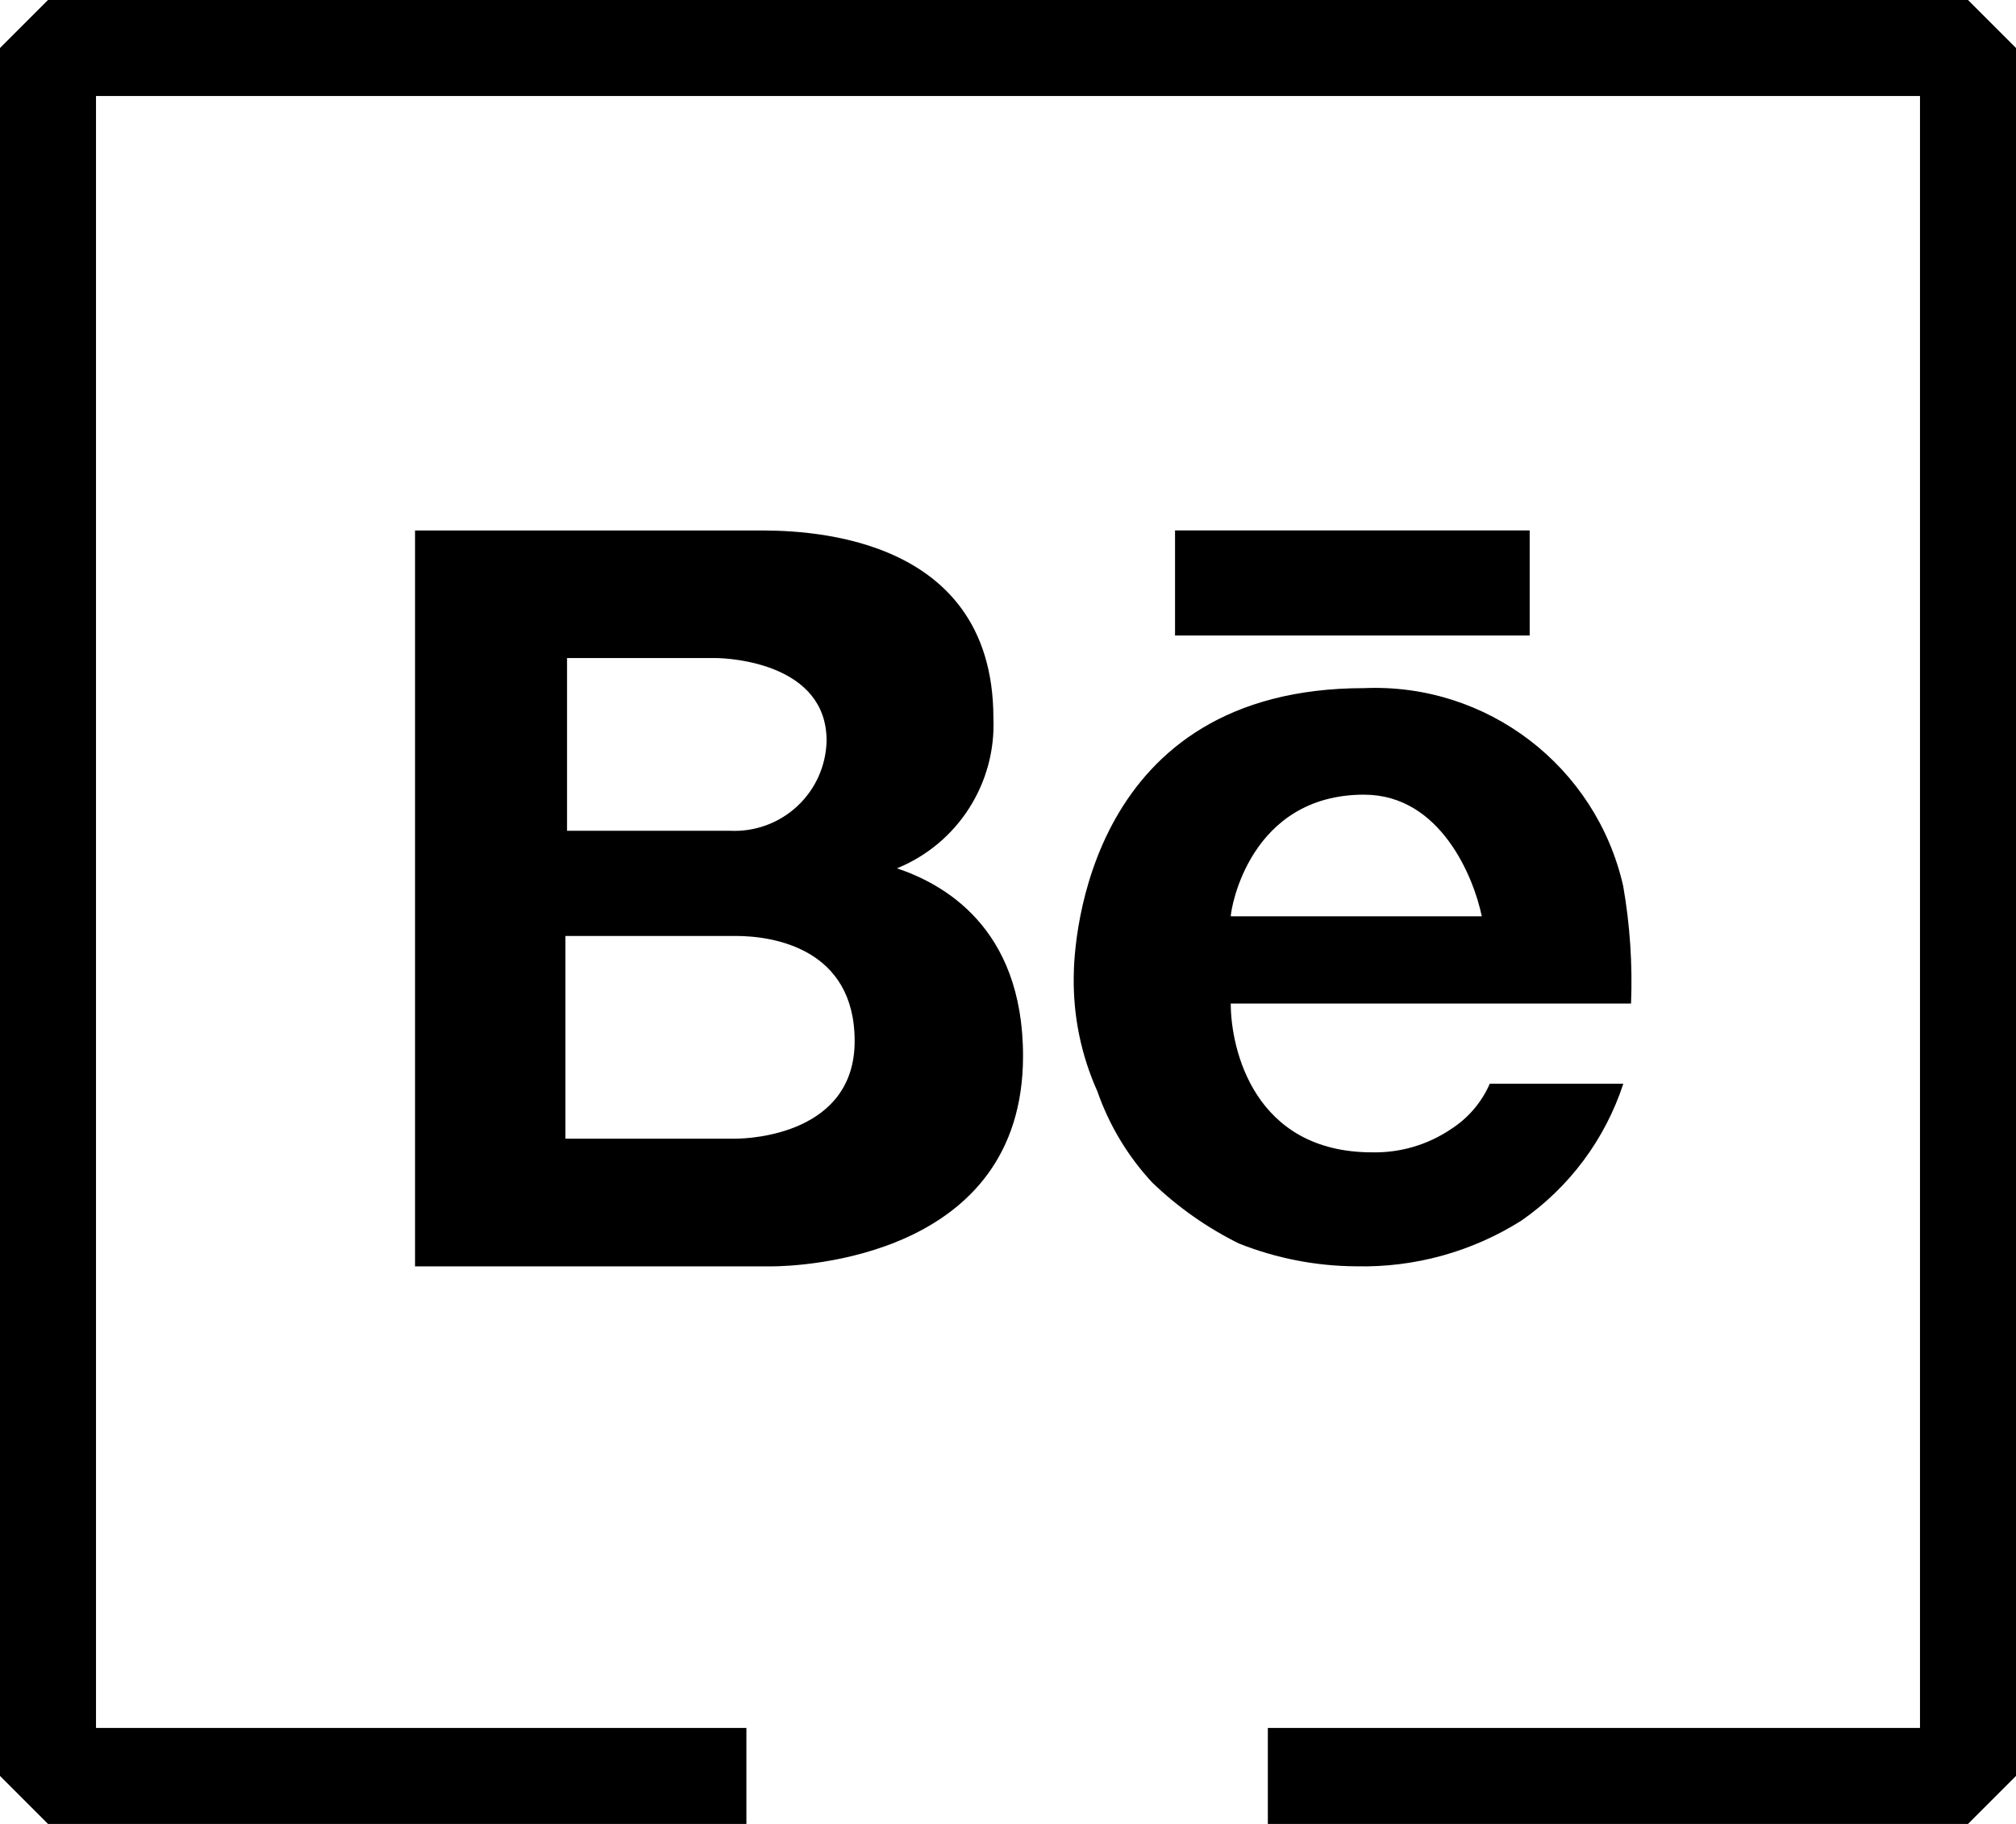
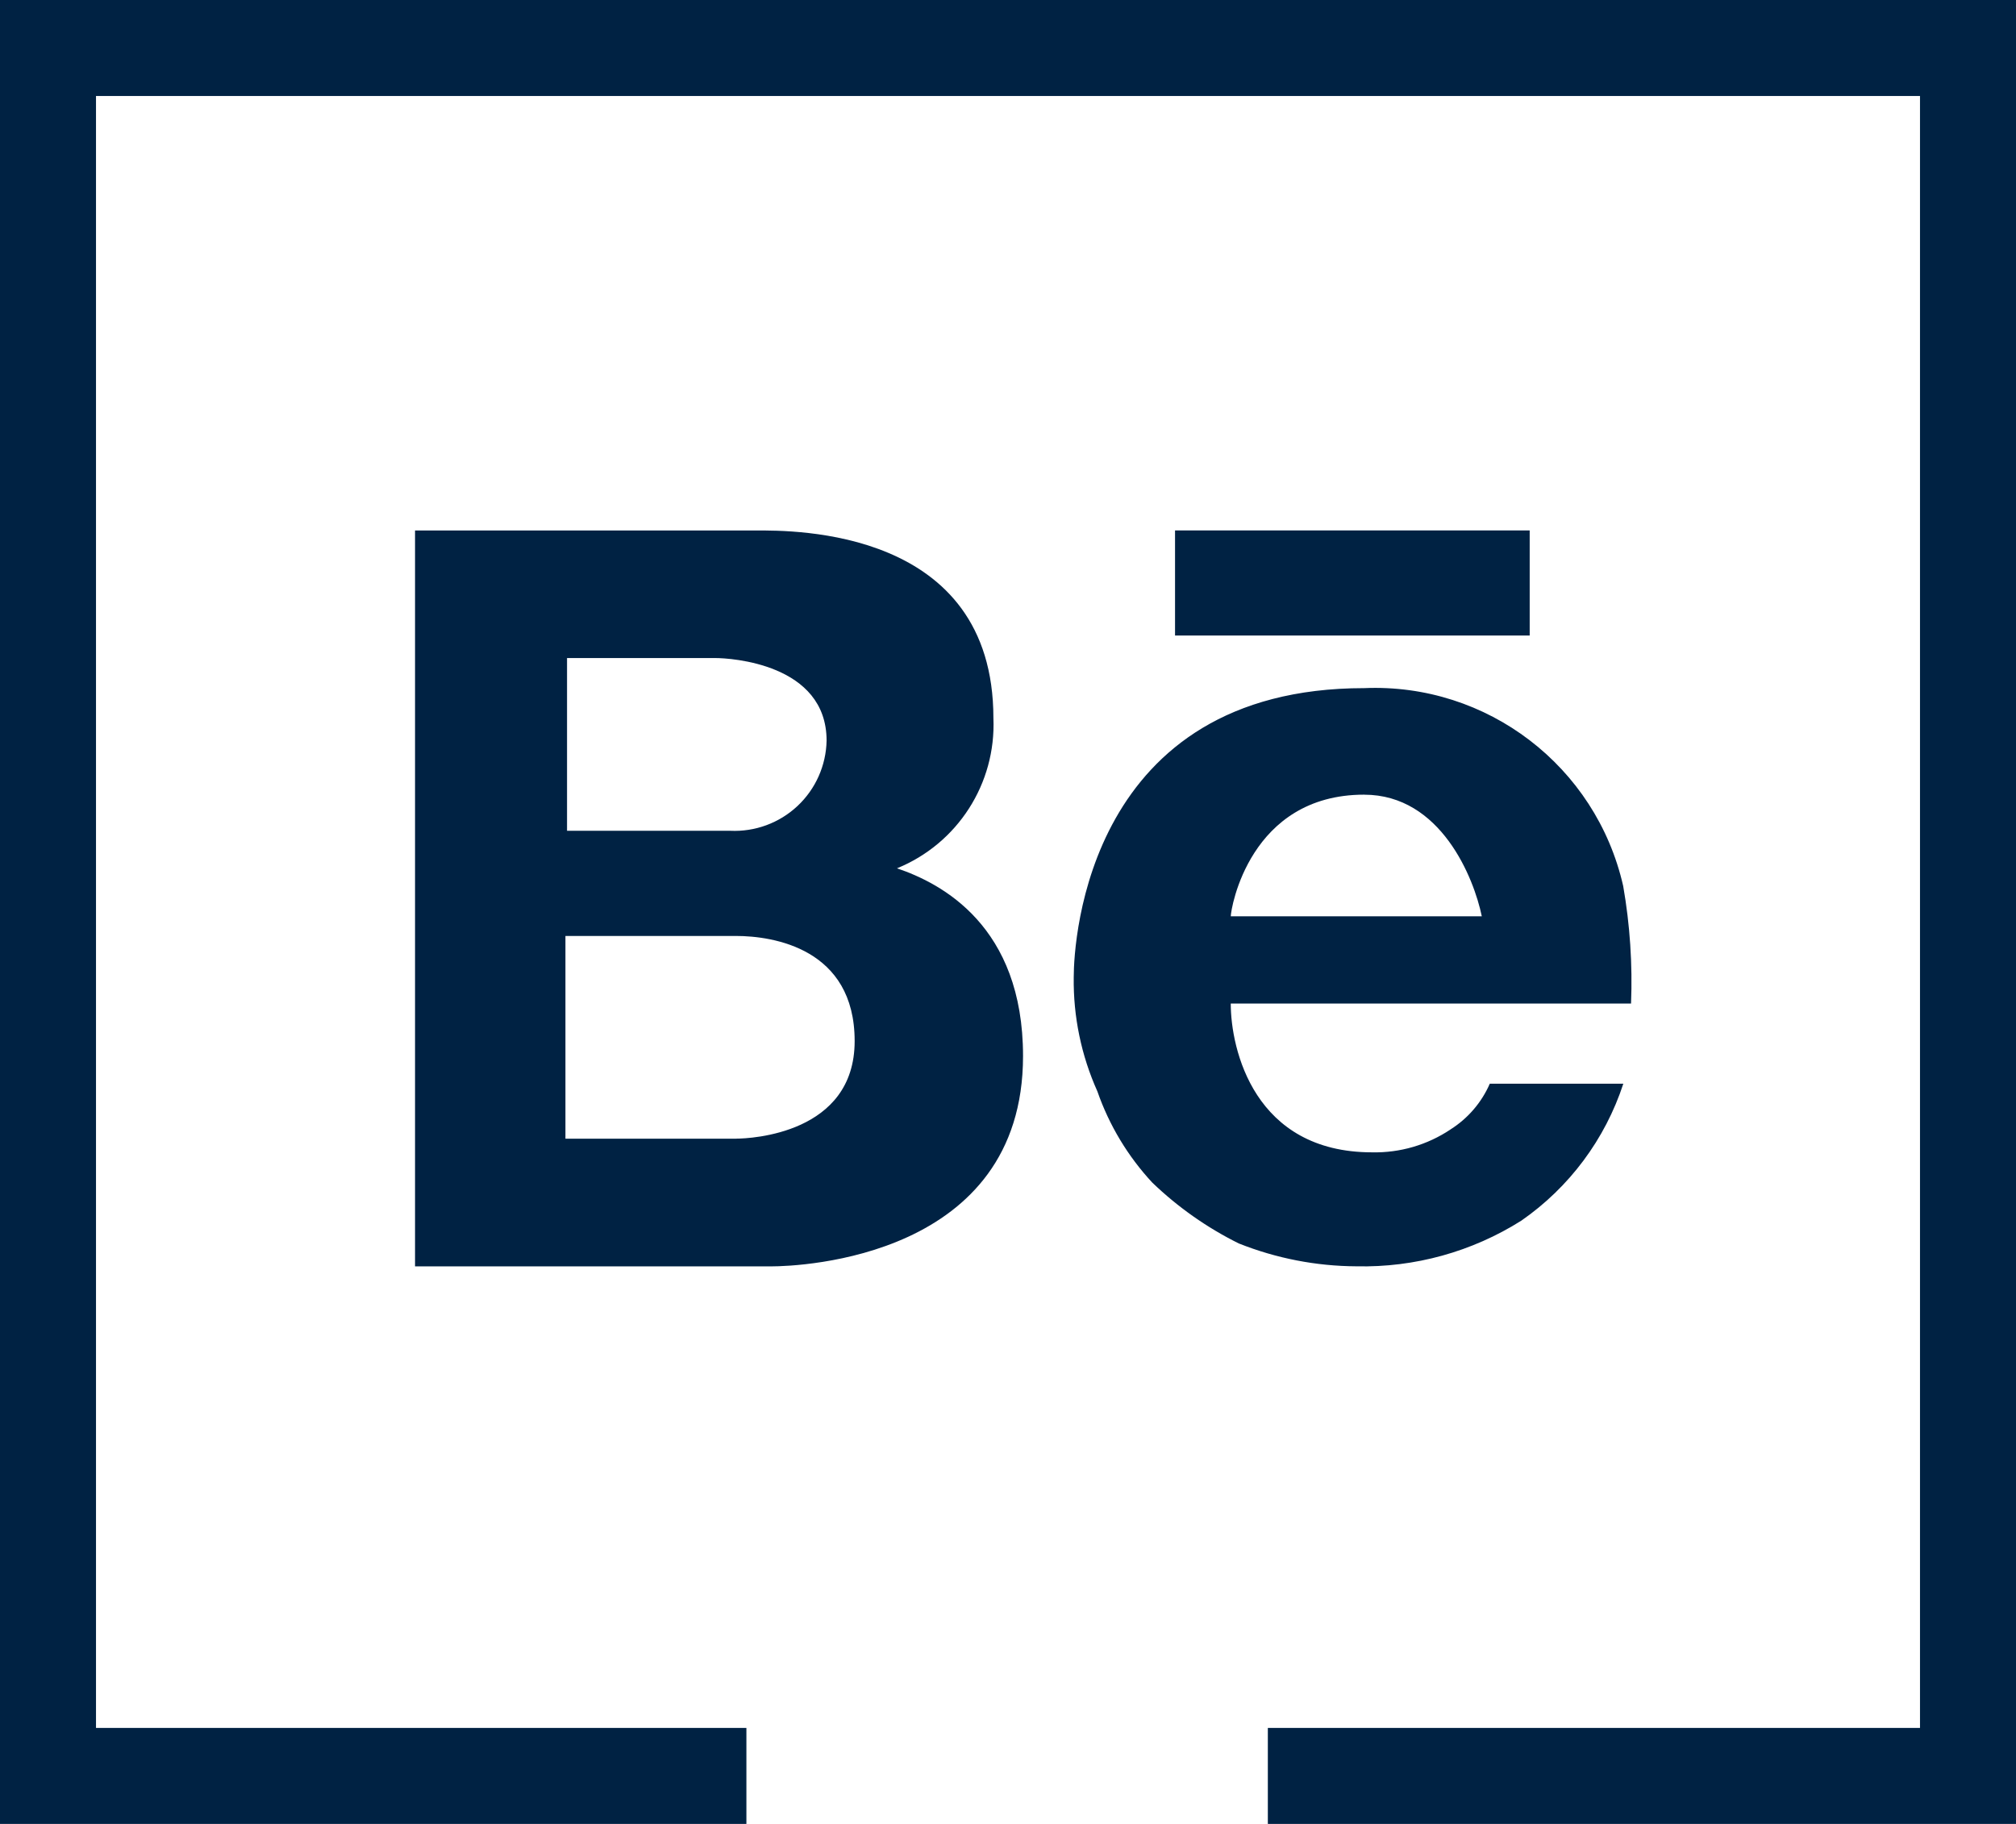
<svg xmlns="http://www.w3.org/2000/svg" width="63" height="57" viewBox="0 0 63 57">
  <g id="behance" transform="translate(-914.03 -535.924)">
-     <path id="behance_logo" d="M35.75,17H46.833v3.285H35.75ZM27.061,27.56a4.846,4.846,0,0,0,3.013-4.693c0-5.942-6.257-5.865-7.415-5.865H12V40H23.123C24.049,40,31,39.727,31,33.426,31,29.36,28.451,28.029,27.061,27.56ZM16.75,20.989h4.636c.462,0,3.475.171,3.475,2.582a2.877,2.877,0,0,1-3.011,2.816h-5.1Zm5.282,15.02H16.7V29.674h5.331c1.157,0,3.707.389,3.707,3.285S22.494,36.008,22.032,36.008Zm22.328-.289a4.244,4.244,0,0,1-2.453.716c-3.683,0-4.416-3.221-4.416-4.649H50a17.347,17.347,0,0,0-.245-3.673,7.952,7.952,0,0,0-8.092-6.185c-8.621,0-9.079,7.849-9.079,9.035a8.429,8.429,0,0,0,.739,3.566,8.1,8.1,0,0,0,1.716,2.852,10.869,10.869,0,0,0,2.7,1.9,10.061,10.061,0,0,0,3.68.716,9.266,9.266,0,0,0,5.151-1.426,8.382,8.382,0,0,0,3.189-4.281H45.586A3.207,3.207,0,0,1,44.36,35.719Zm-2.7-10.461c2.4,0,3.433,2.615,3.676,3.8H37.492C37.492,28.824,38.079,25.258,41.662,25.258Z" transform="translate(915 535.5)" />
-     <path id="Path_216" data-name="Path 216" d="M938.355,591.424H916.53v-54h60v54H954.65" transform="translate(-1)" fill="none" stroke="#000" stroke-linejoin="bevel" stroke-width="3" />
+     <path id="behance_logo" d="M35.75,17H46.833v3.285H35.75ZM27.061,27.56a4.846,4.846,0,0,0,3.013-4.693c0-5.942-6.257-5.865-7.415-5.865H12V40H23.123C24.049,40,31,39.727,31,33.426,31,29.36,28.451,28.029,27.061,27.56ZM16.75,20.989h4.636c.462,0,3.475.171,3.475,2.582a2.877,2.877,0,0,1-3.011,2.816h-5.1Zm5.282,15.02H16.7V29.674h5.331c1.157,0,3.707.389,3.707,3.285S22.494,36.008,22.032,36.008Zm22.328-.289a4.244,4.244,0,0,1-2.453.716c-3.683,0-4.416-3.221-4.416-4.649H50a17.347,17.347,0,0,0-.245-3.673,7.952,7.952,0,0,0-8.092-6.185c-8.621,0-9.079,7.849-9.079,9.035a8.429,8.429,0,0,0,.739,3.566,8.1,8.1,0,0,0,1.716,2.852,10.869,10.869,0,0,0,2.7,1.9,10.061,10.061,0,0,0,3.68.716,9.266,9.266,0,0,0,5.151-1.426,8.382,8.382,0,0,0,3.189-4.281H45.586A3.207,3.207,0,0,1,44.36,35.719Zm-2.7-10.461c2.4,0,3.433,2.615,3.676,3.8H37.492C37.492,28.824,38.079,25.258,41.662,25.258Z" transform="translate(915 535.5)" fill="#002243" />
+     <path id="Path_216" data-name="Path 216" d="M938.355,591.424H916.53v-54h60v54H954.65" transform="translate(-1)" fill="none" stroke="#002243" stroke-width="3" />
  </g>
</svg>
